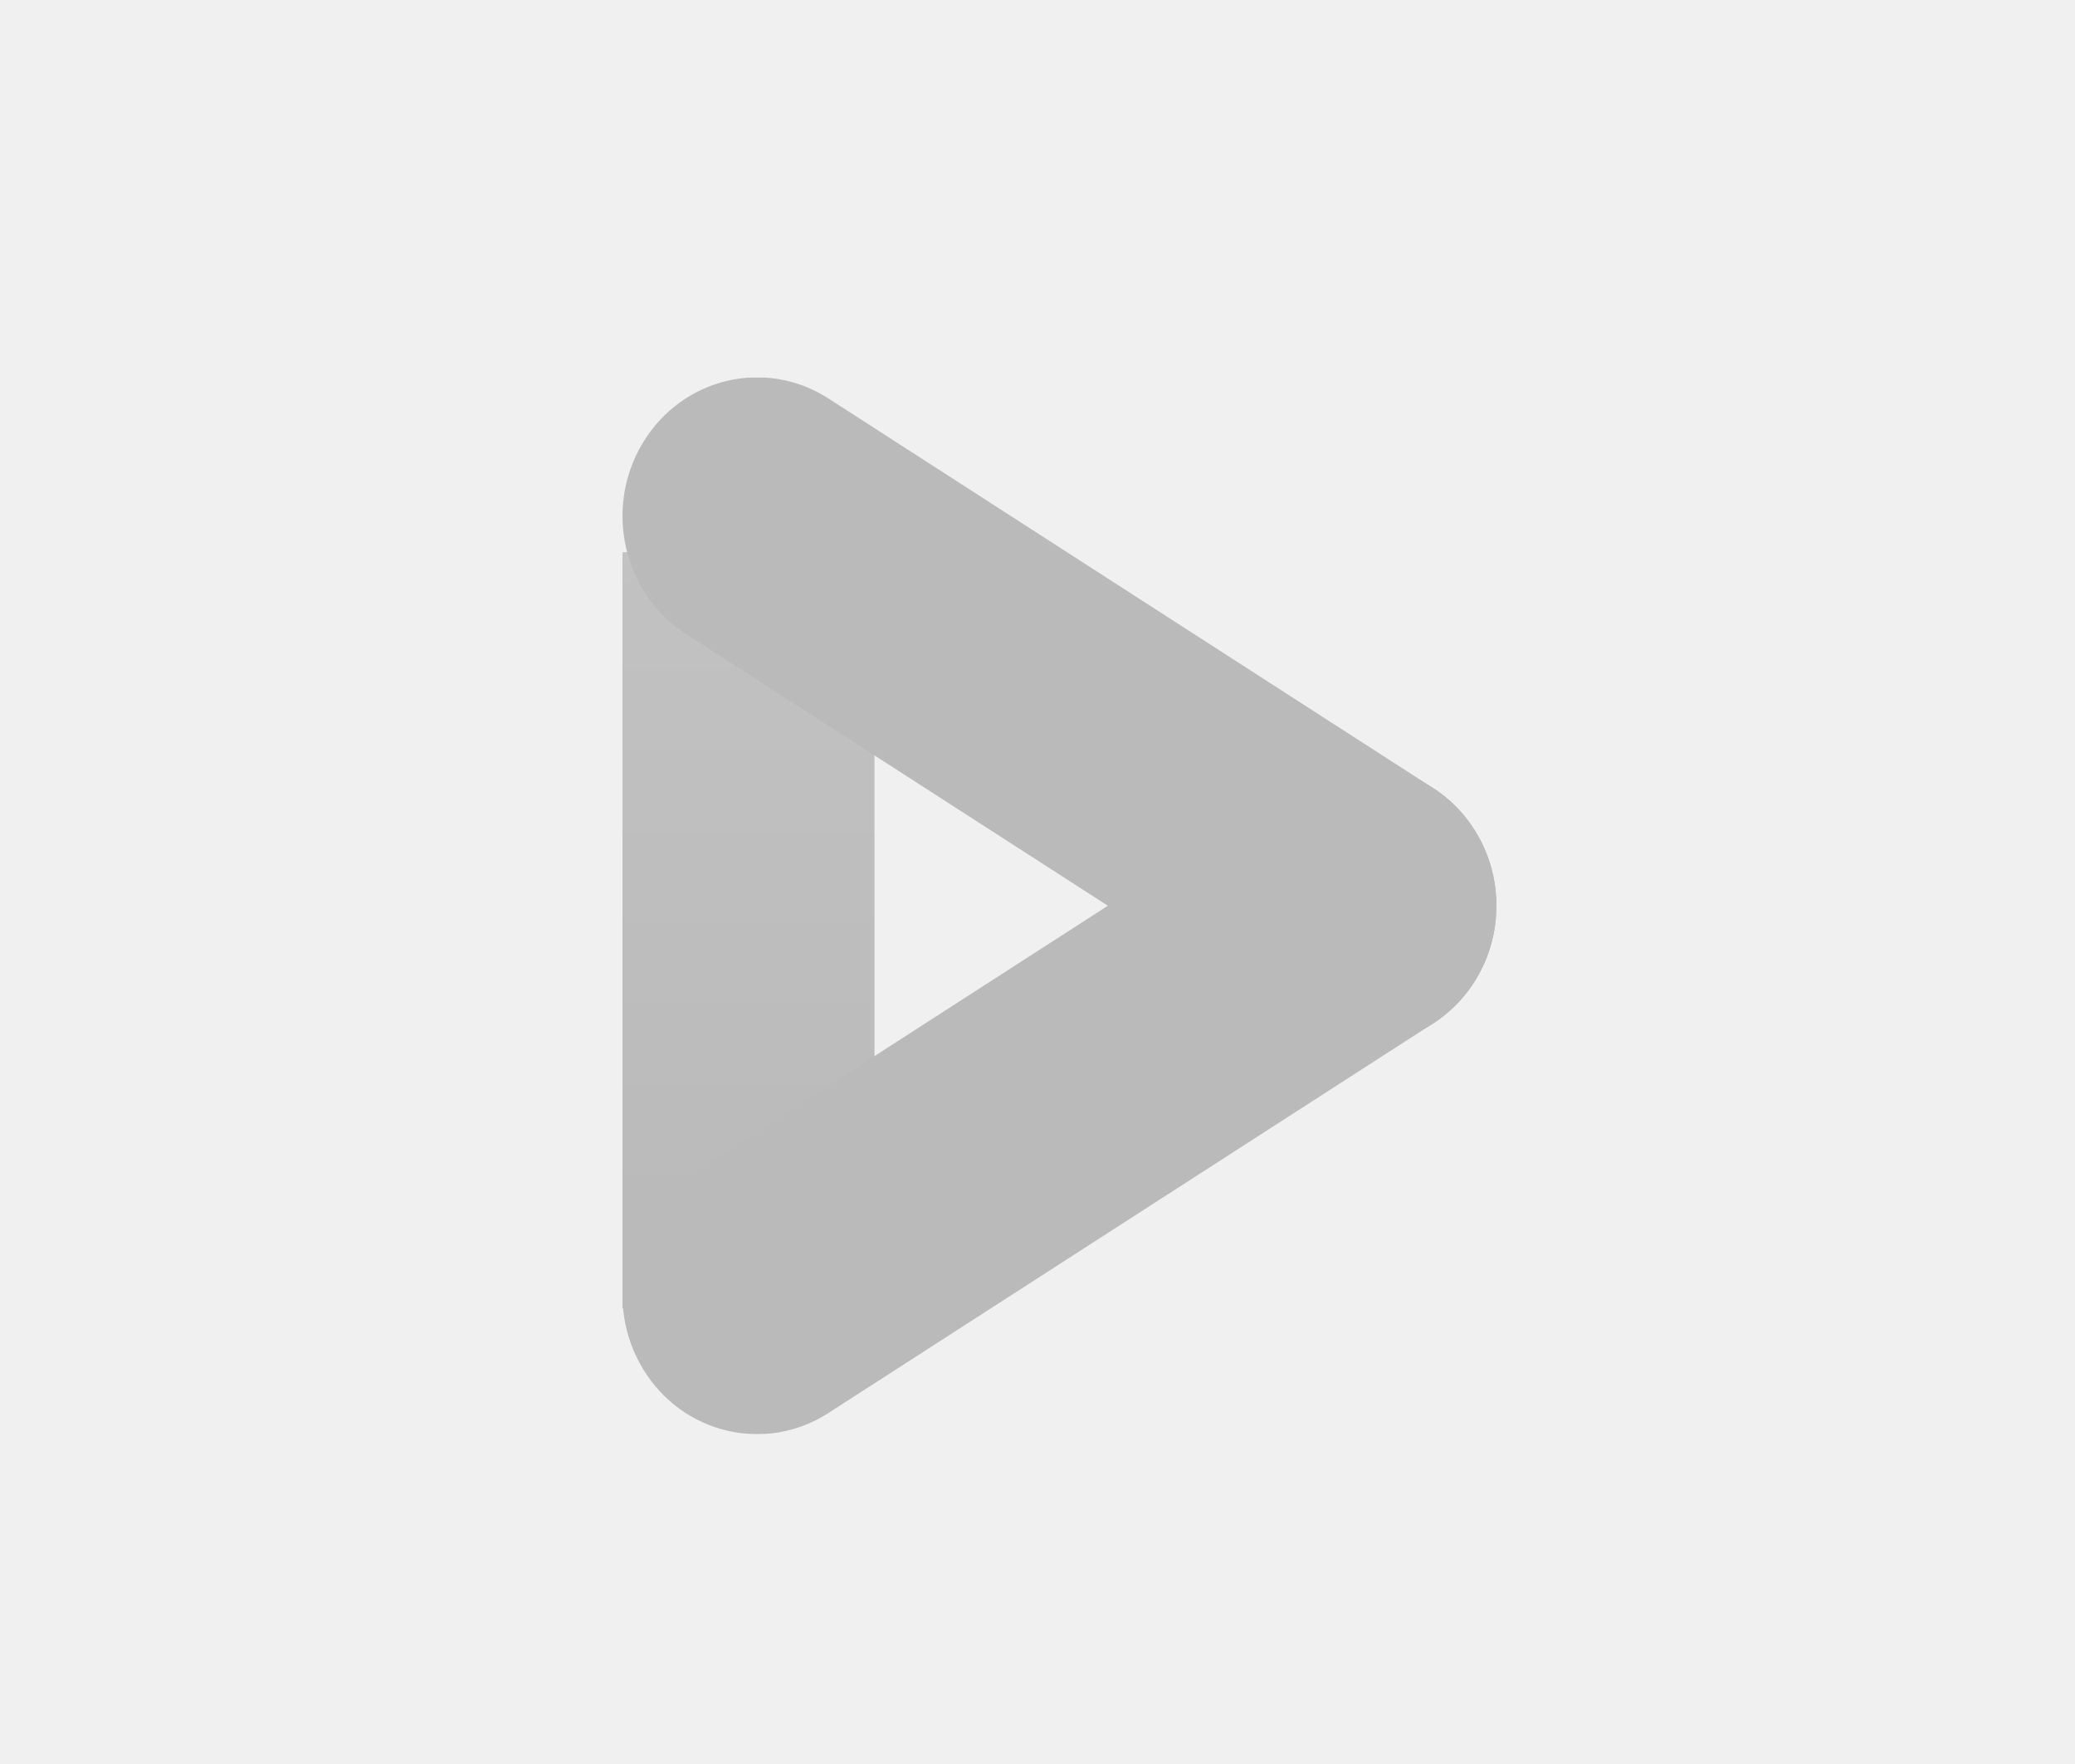
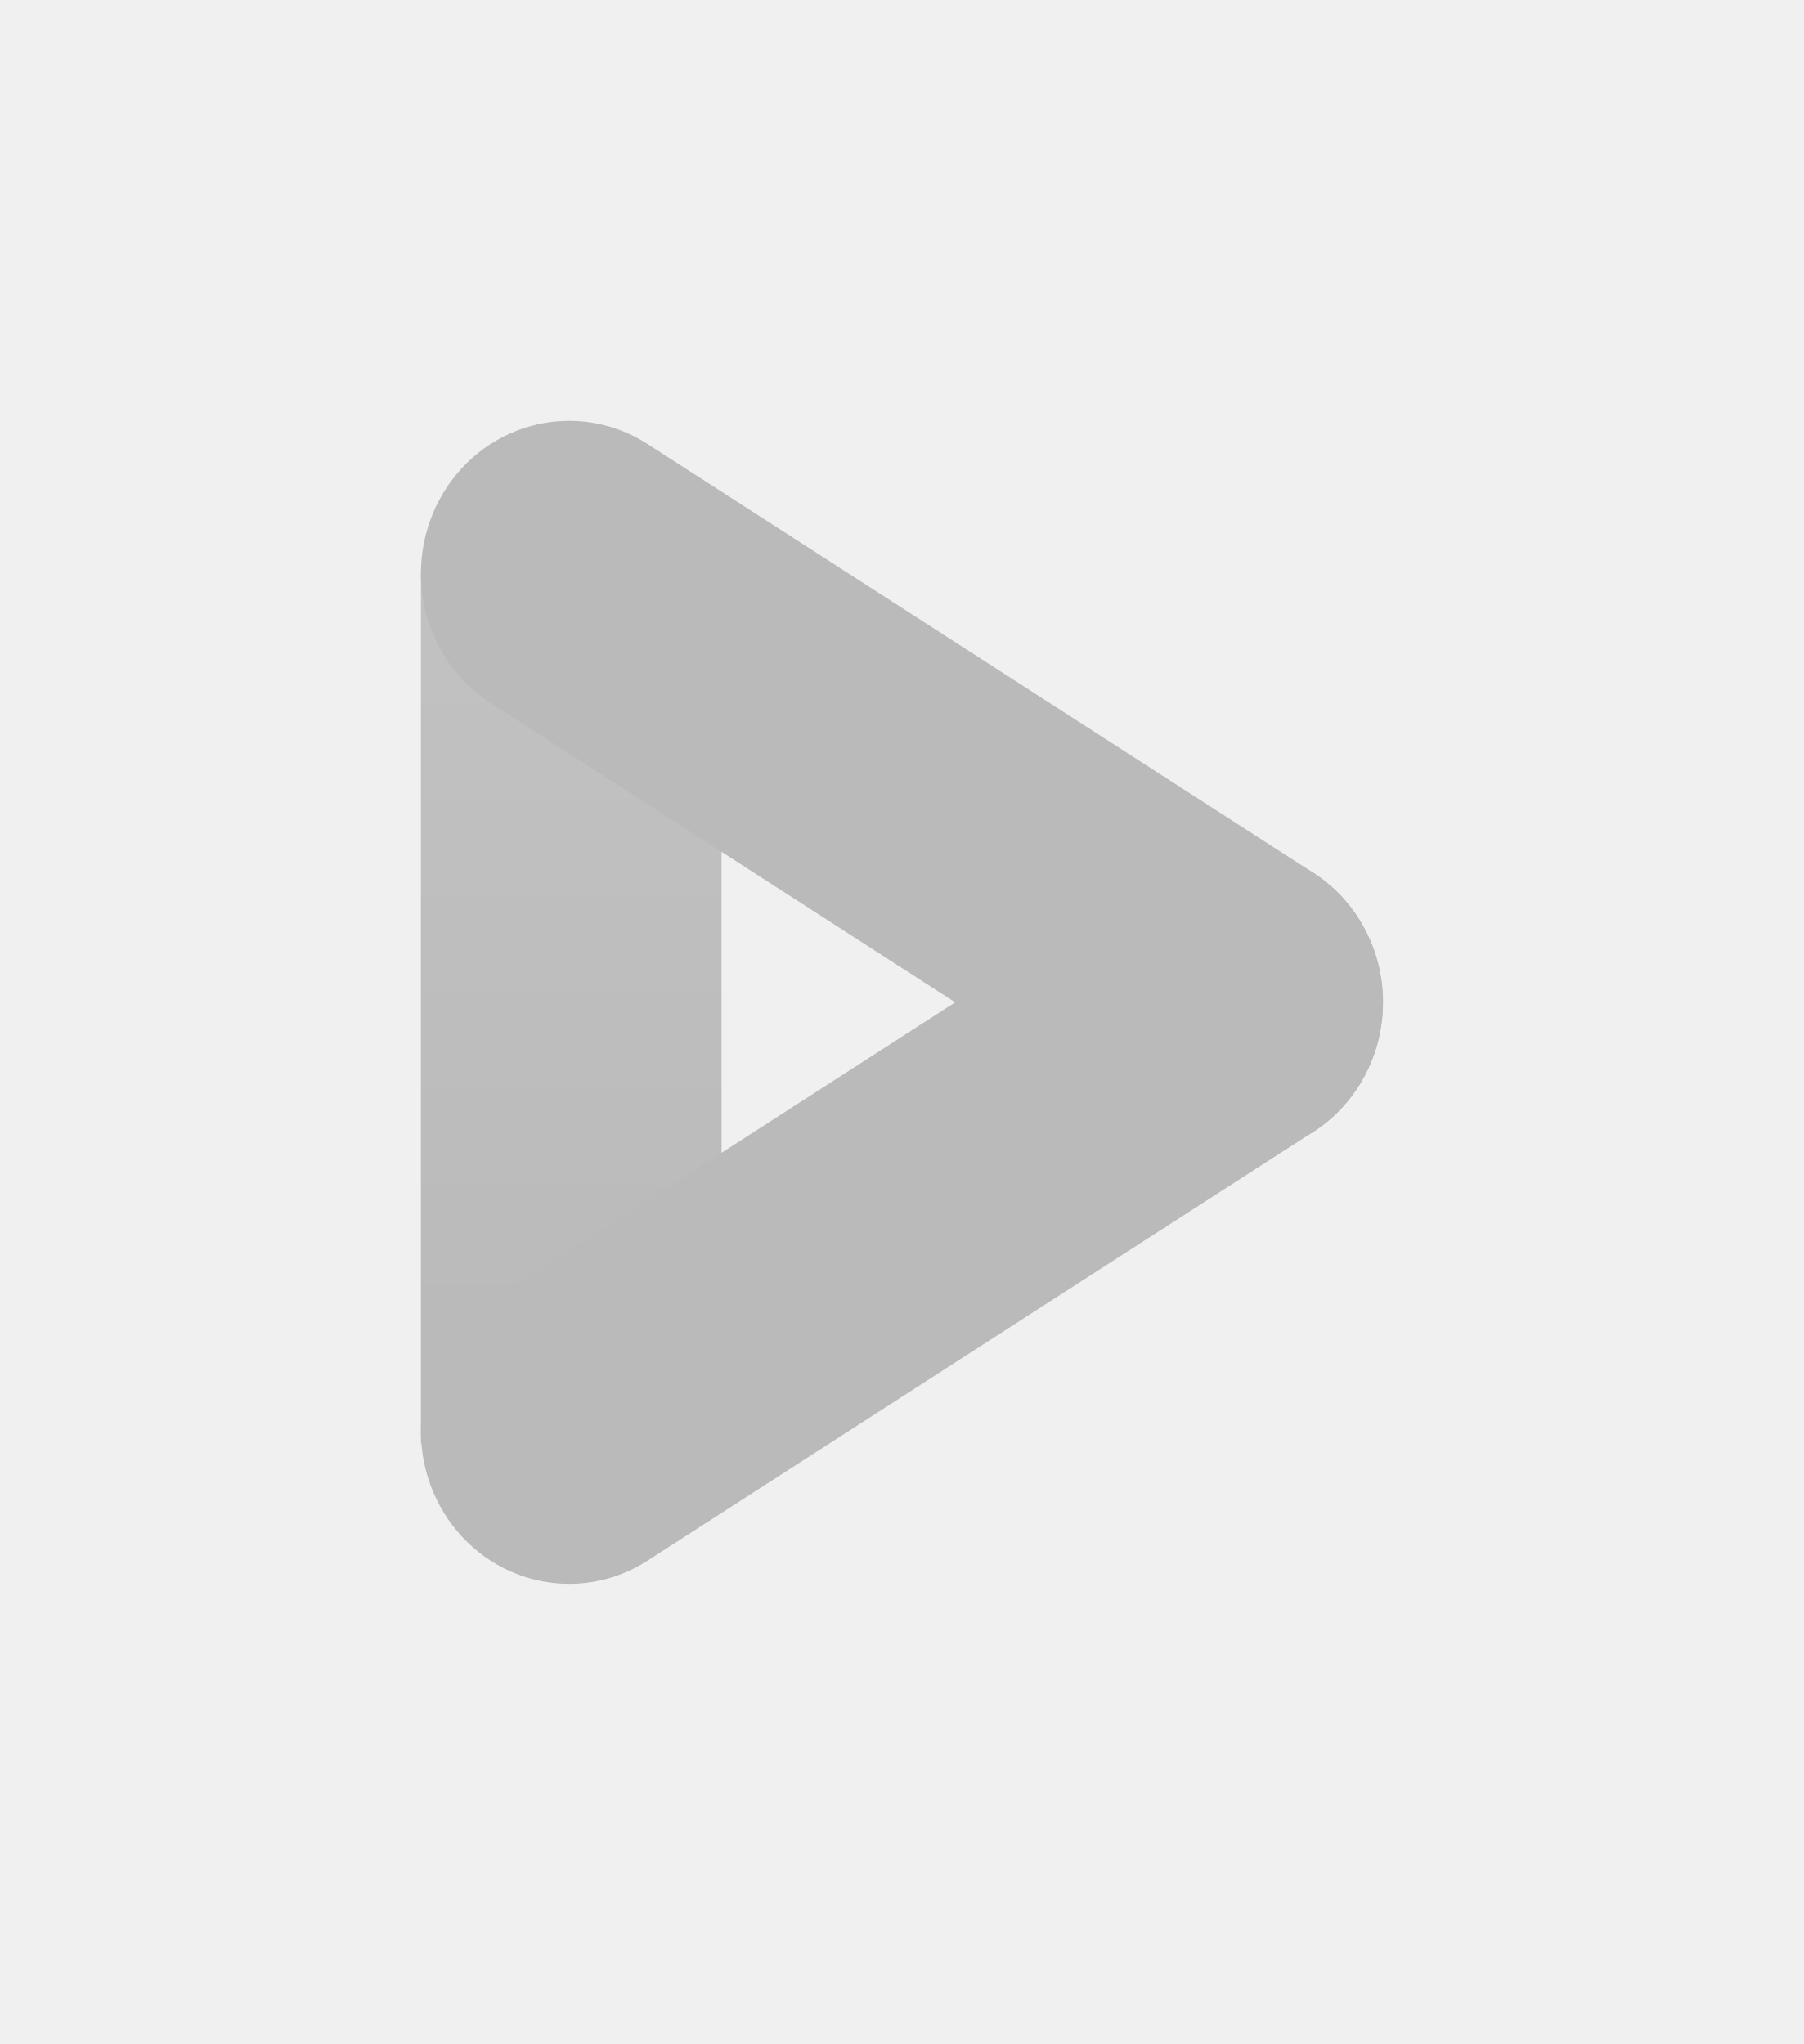
- <svg xmlns="http://www.w3.org/2000/svg" xmlns:xlink="http://www.w3.org/1999/xlink" width="40" height="34" viewBox="0 0 40 34">
+ <svg xmlns="http://www.w3.org/2000/svg" width="30" height="34" viewBox="0 0 30 34" fill="none">
+   <rect opacity="0.01" width="30" height="34" fill="#D8D8D8" />
+   <path fill-rule="evenodd" clip-rule="evenodd" d="M7 24H12V9.5H7V24Z" fill="url(#paint0_linear_7183_7298)" />
+   <g mask="url(#mask0_7183_7298)">
+     <path fill-rule="evenodd" clip-rule="evenodd" d="M22.625 15.326C21.904 14.137 20.384 13.775 19.23 14.518L8.158 21.651C7.005 22.395 6.654 23.962 7.375 25.151C8.096 26.341 9.616 26.703 10.77 25.959L21.842 18.826C22.996 18.083 23.346 16.516 22.625 15.326Z" fill="#BABABA" />
+   </g>
+   <g mask="url(#mask1_7183_7298)">
+     <path fill-rule="evenodd" clip-rule="evenodd" d="M22.625 18.019C21.904 19.209 20.384 19.571 19.23 18.828L8.158 11.694C7.005 10.951 6.654 9.384 7.375 8.194C8.096 7.005 9.616 6.643 10.77 7.386L21.842 14.519C22.996 15.263 23.346 16.83 22.625 18.019Z" fill="#BABABA" />
+   </g>
  <defs>
-     <path id="prefix__b" d="M0 0.382L16.847 0.382 16.847 13.243 0 13.243z" />
-     <path id="prefix__d" d="M0 0.273L16.847 0.273 16.847 13.133 0 13.133z" />
-     <linearGradient id="prefix__a" x1="50.003%" x2="50.003%" y1="87.265%" y2="-1.712%">
-       <stop offset="0%" stop-color="#BABABA" />
-       <stop offset="100%" stop-color="#C2C2C2" />
+     <linearGradient id="paint0_linear_7183_7298" x1="11.725" y1="22.153" x2="11.725" y2="9.252" gradientUnits="userSpaceOnUse">
+       <stop stop-color="#BABABA" />
+       <stop offset="1" stop-color="#C2C2C2" />
    </linearGradient>
  </defs>
-   <g fill="none" fill-rule="evenodd">
-     <g>
-       <path fill="url(#prefix__a)" d="M0 18.214L4.857 18.214 4.857 3.643 0 3.643z" transform="translate(12 7)" />
-       <g transform="translate(12 7)">
-         <g transform="translate(0 7.4)">
-           <mask id="prefix__c" fill="#fff">
-             <use xlink:href="#prefix__b" />
-           </mask>
-           <path fill="#BABABA" d="M16.452 1.64C15.693.387 14.092.006 12.878.789L1.22 8.299c-1.215.783-1.585 2.433-.825 3.686.759 1.253 2.36 1.634 3.574.85l11.658-7.51c1.215-.783 1.585-2.433.825-3.685" mask="url(#prefix__c)" />
-         </g>
-         <mask id="prefix__e" fill="#fff">
-           <use xlink:href="#prefix__d" />
-         </mask>
-         <path fill="#BABABA" d="M16.452 11.876c-.759 1.253-2.36 1.633-3.574.85L1.22 5.217C.005 4.433-.365 2.783.395 1.53 1.154.278 2.755-.103 3.969.68l11.658 7.51c1.215.783 1.585 2.433.825 3.686" mask="url(#prefix__e)" />
-       </g>
-     </g>
-   </g>
</svg>
